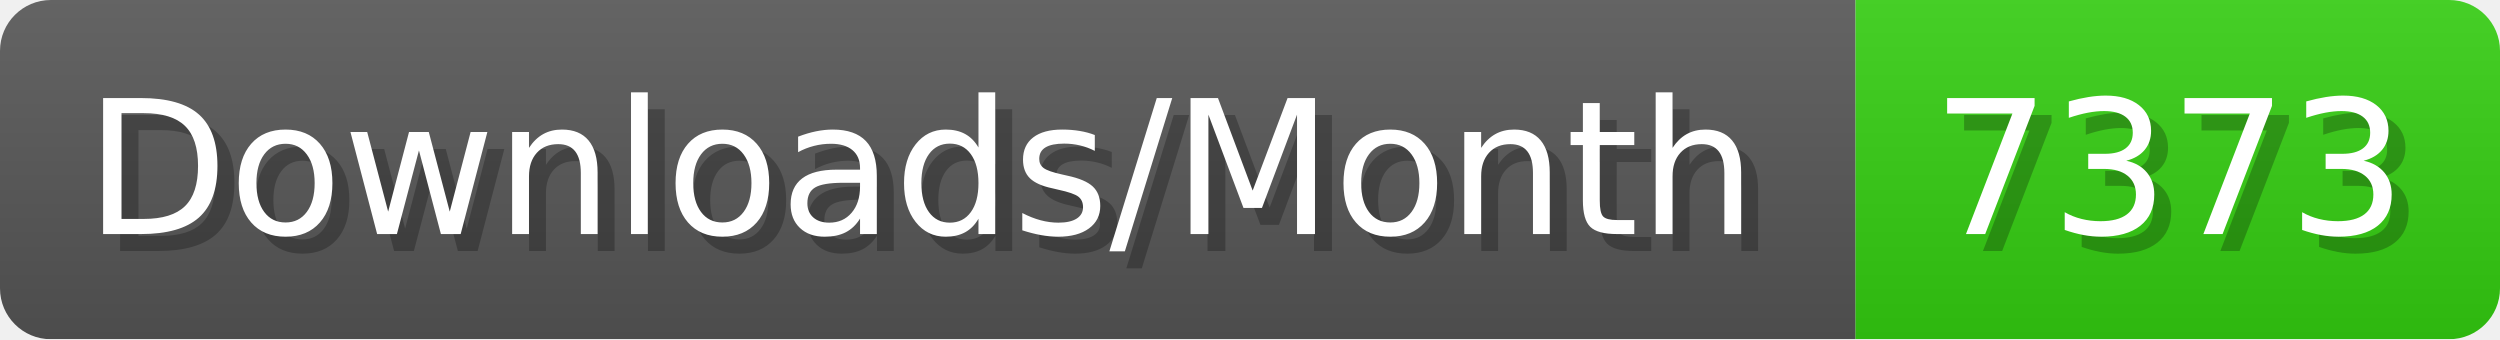
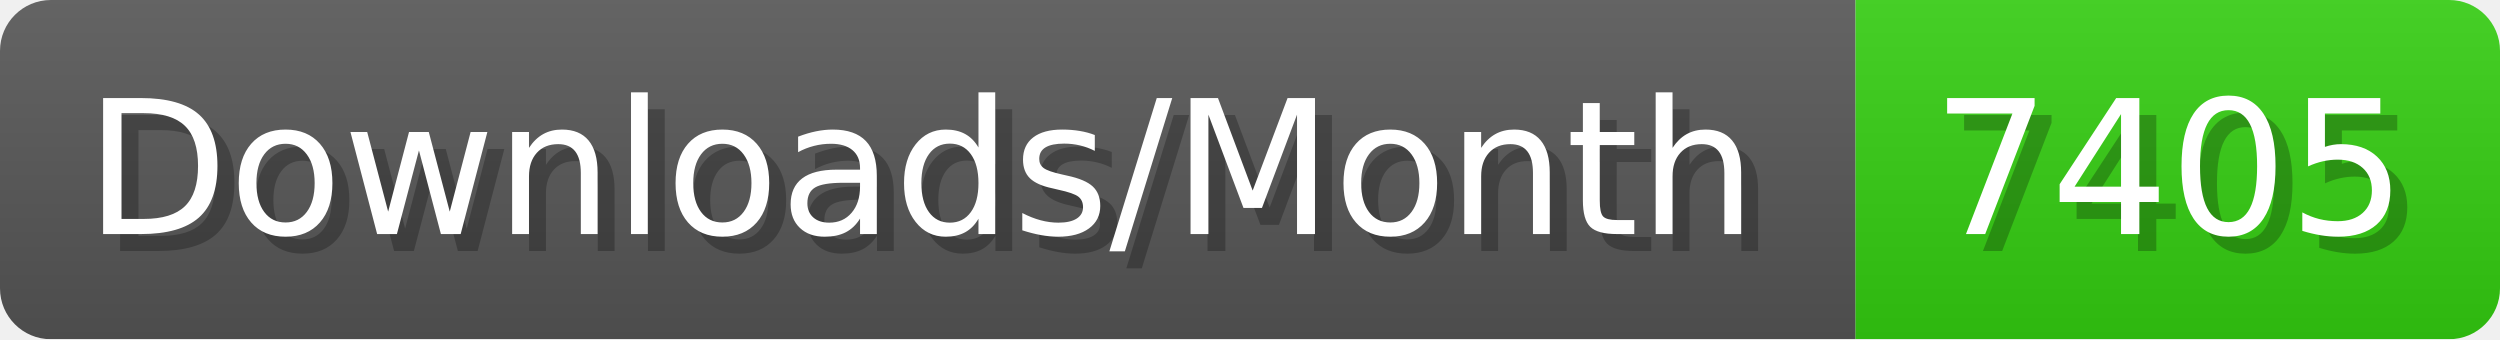
- <svg xmlns="http://www.w3.org/2000/svg" width="147.4" height="20" viewBox="0 0 1474 200" role="img" aria-label="Downloads/Month: 7373">
+ <svg xmlns="http://www.w3.org/2000/svg" width="147.4" height="20" viewBox="0 0 1474 200" role="img" aria-label="Downloads/Month: 7405">
  <linearGradient id="YlXUI" x2="0" y2="100%">
    <stop offset="0" stop-opacity=".1" stop-color="#EEE" />
    <stop offset="1" stop-opacity=".1" />
  </linearGradient>
  <mask id="JHhop">
    <rect width="1474" height="200" rx="30" fill="#FFF" />
  </mask>
  <g mask="url(#JHhop)">
    <rect width="1094" height="200" fill="#555" />
    <rect width="380" height="200" fill="#3C1" x="1094" />
    <rect width="1474" height="200" fill="url(#YlXUI)" />
  </g>
  <g aria-hidden="true" fill="#fff" text-anchor="start" font-family="Verdana,DejaVu Sans,sans-serif" font-size="110">
    <text x="60" y="148" textLength="994" fill="#000" opacity="0.25">Downloads/Month</text>
    <text x="50" y="138" textLength="994">Downloads/Month</text>
-     <text x="1149" y="148" textLength="280" fill="#000" opacity="0.25">7373</text>
-     <text x="1139" y="138" textLength="280">7373</text>
+     <text x="1149" y="148" textLength="280" fill="#000" opacity="0.25">7405</text>
+     <text x="1139" y="138" textLength="280">7405</text>
  </g>
</svg>
